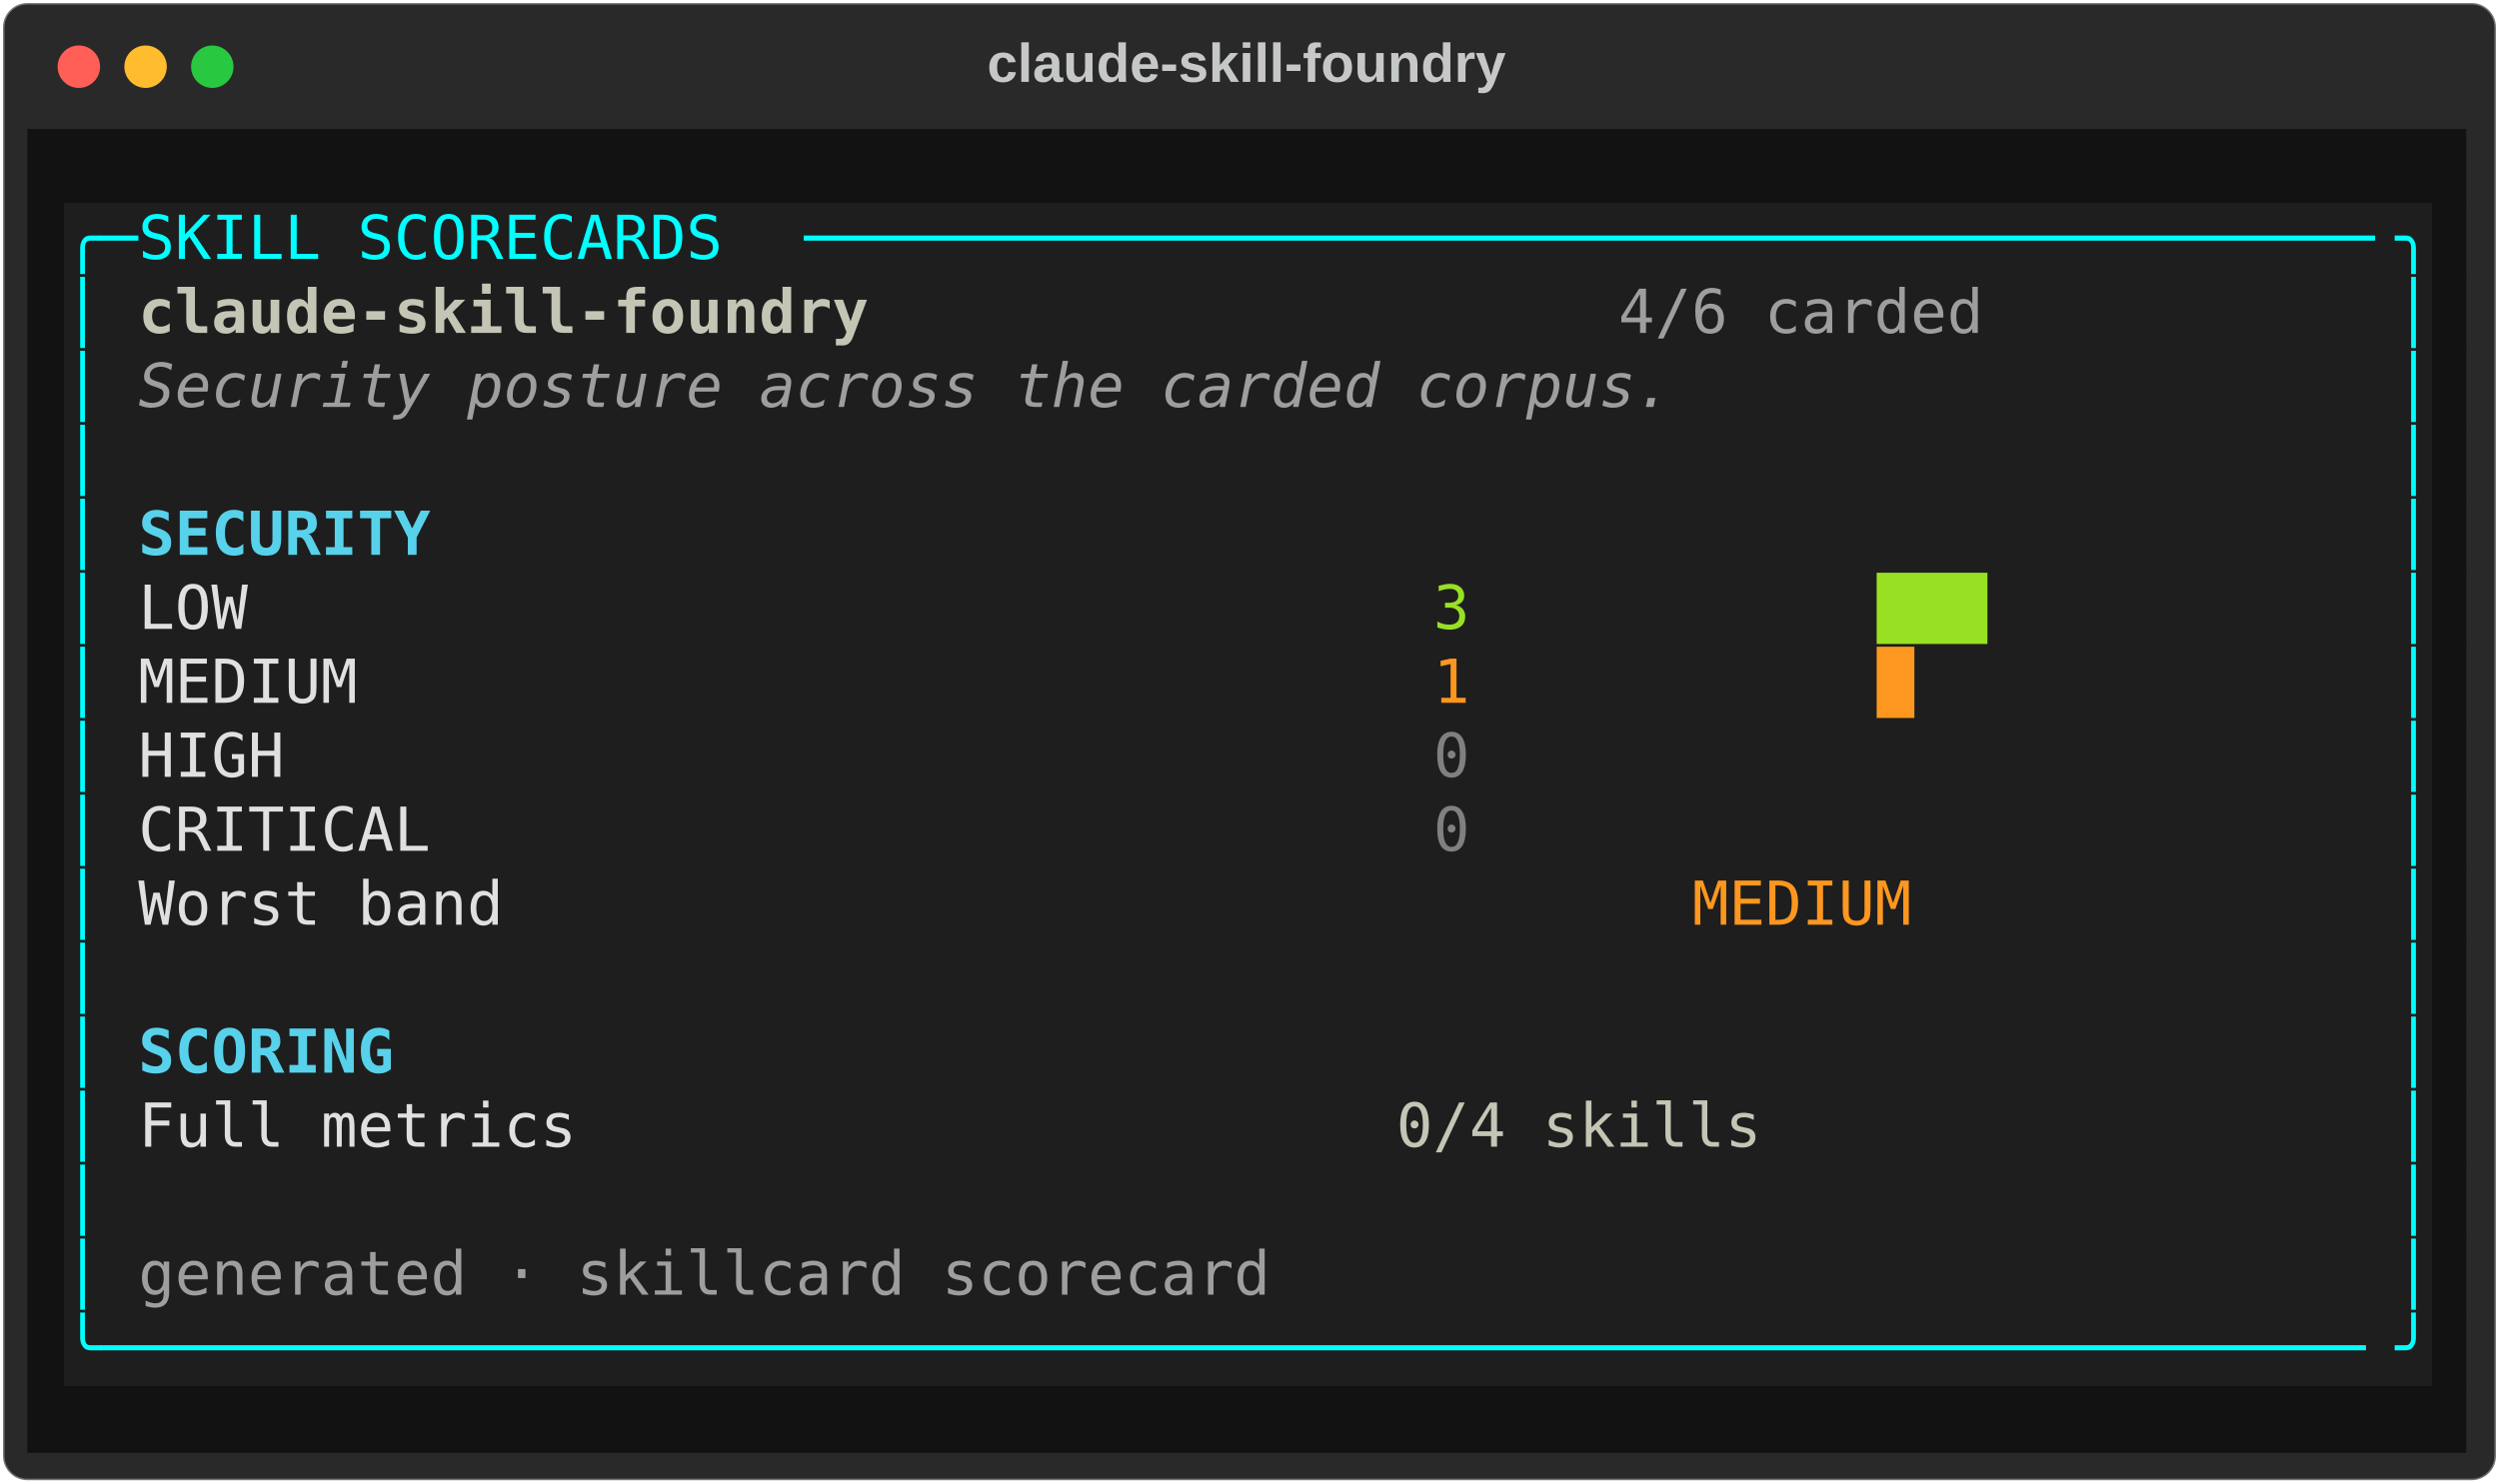
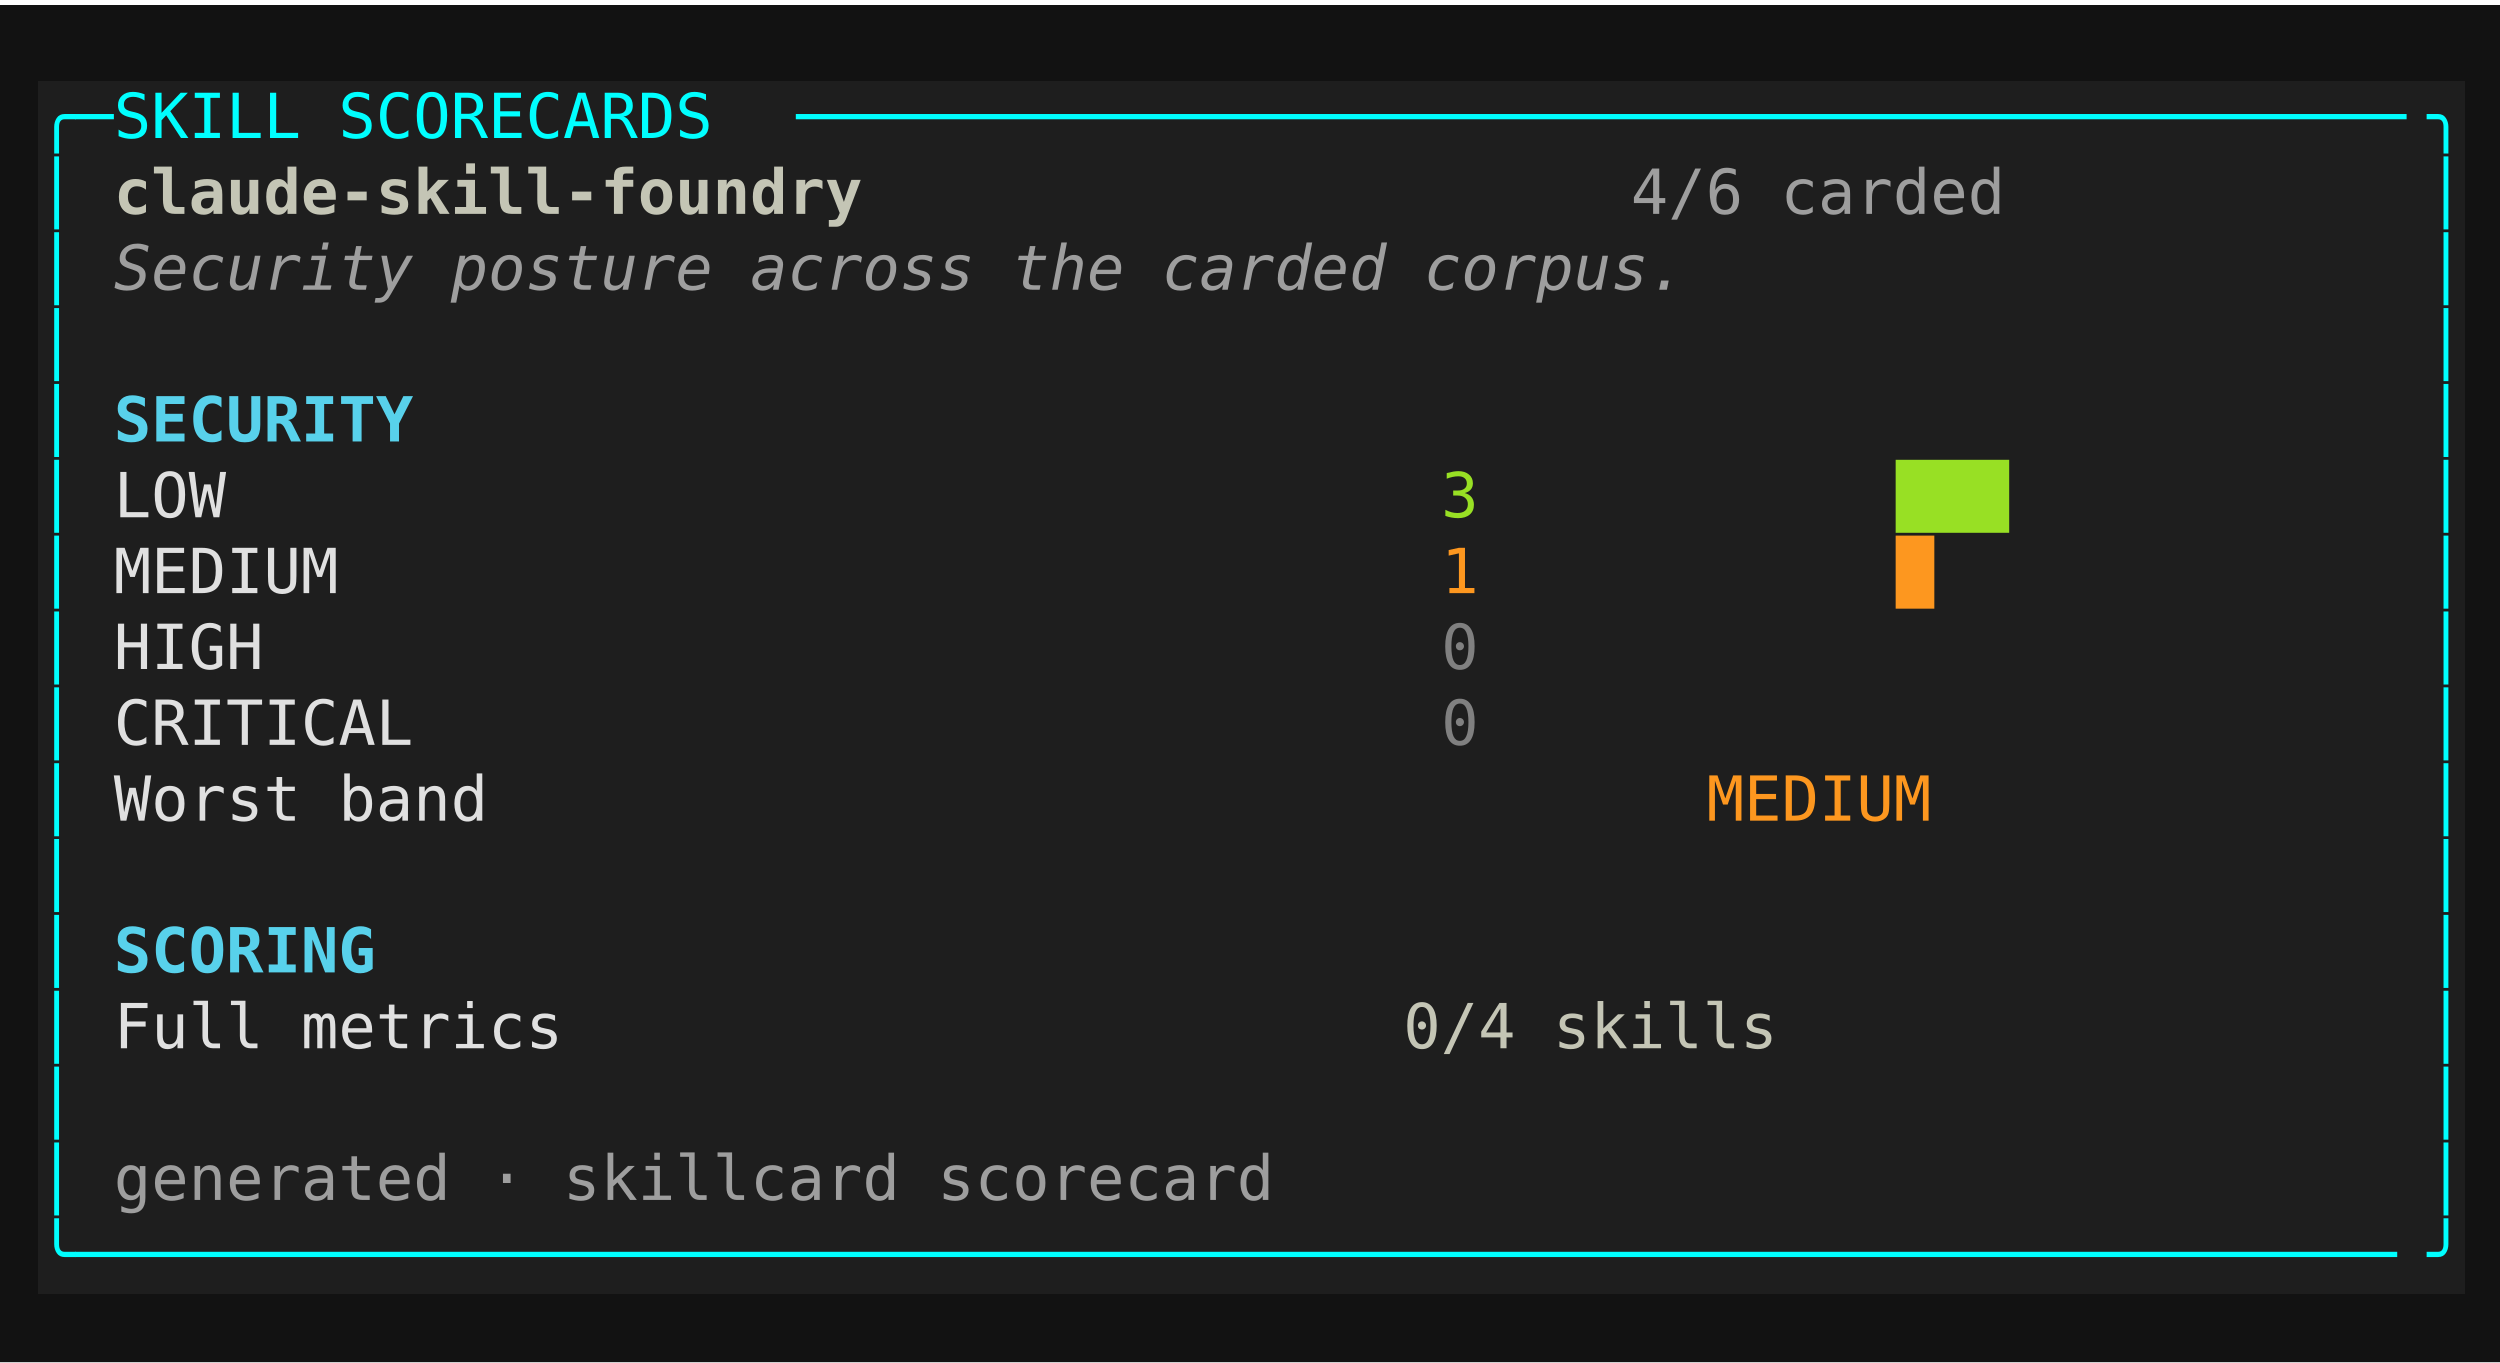
- <svg xmlns="http://www.w3.org/2000/svg" class="rich-terminal" viewBox="0 0 824 489.2">
+ <svg xmlns="http://www.w3.org/2000/svg" class="skill-scorecard" viewBox="0 0 804.2 438.2">
  <style>
- 
    @font-face {
        font-family: "Fira Code";
        src: local("FiraCode-Regular"),
                url("https://cdnjs.cloudflare.com/ajax/libs/firacode/6.2.0/woff2/FiraCode-Regular.woff2") format("woff2"),
                url("https://cdnjs.cloudflare.com/ajax/libs/firacode/6.2.0/woff/FiraCode-Regular.woff") format("woff");
        font-style: normal;
        font-weight: 400;
    }
    @font-face {
        font-family: "Fira Code";
        src: local("FiraCode-Bold"),
                url("https://cdnjs.cloudflare.com/ajax/libs/firacode/6.2.0/woff2/FiraCode-Bold.woff2") format("woff2"),
                url("https://cdnjs.cloudflare.com/ajax/libs/firacode/6.2.0/woff/FiraCode-Bold.woff") format("woff");
        font-style: bold;
        font-weight: 700;
    }
- 
-     .terminal-37298642-matrix {
+     .terminal-2861308388-matrix {
        font-family: Fira Code, monospace;
        font-size: 20px;
        line-height: 24.4px;
        font-variant-east-asian: full-width;
    }
- 
-     .terminal-37298642-title {
-         font-size: 18px;
-         font-weight: bold;
-         font-family: arial;
-     }
- 
-     .terminal-37298642-r1 { fill: #c5c8c6 }
- .terminal-37298642-r2 { fill: #00ffff }
- .terminal-37298642-r3 { fill: #c4c5b5;font-weight: bold }
- .terminal-37298642-r4 { fill: #9e9e9e }
- .terminal-37298642-r5 { fill: #9e9e9e;font-style: italic; }
- .terminal-37298642-r6 { fill: #e0e0e0 }
- .terminal-37298642-r7 { fill: #58d1eb;font-weight: bold }
- .terminal-37298642-r8 { fill: #98e024 }
- .terminal-37298642-r9 { fill: #fd971f }
- .terminal-37298642-r10 { fill: #808080 }
- .terminal-37298642-r11 { fill: #ffaf00 }
- .terminal-37298642-r12 { fill: #f4005f }
- .terminal-37298642-r13 { fill: #c4c5b5 }
+     .terminal-2861308388-r1 { fill: #c5c8c6 }
+ .terminal-2861308388-r2 { fill: #00ffff }
+ .terminal-2861308388-r3 { fill: #c4c5b5;font-weight: bold }
+ .terminal-2861308388-r4 { fill: #9e9e9e }
+ .terminal-2861308388-r5 { fill: #9e9e9e;font-style: italic; }
+ .terminal-2861308388-r6 { fill: #e0e0e0 }
+ .terminal-2861308388-r7 { fill: #58d1eb;font-weight: bold }
+ .terminal-2861308388-r8 { fill: #98e024 }
+ .terminal-2861308388-r9 { fill: #fd971f }
+ .terminal-2861308388-r10 { fill: #808080 }
+ .terminal-2861308388-r11 { fill: #ffaf00 }
+ .terminal-2861308388-r12 { fill: #f4005f }
+ .terminal-2861308388-r13 { fill: #c4c5b5 }
    </style>
  <defs>
-     <clipPath id="terminal-37298642-clip-terminal">
+     <clipPath id="terminal-2861308388-clip-terminal">
      <rect x="0" y="0" width="804.2" height="438.2" />
    </clipPath>
-     <clipPath id="terminal-37298642-line-0">
+     <clipPath id="terminal-2861308388-line-0">
      <rect x="0" y="1.5" width="805.2" height="24.65" />
    </clipPath>
-     <clipPath id="terminal-37298642-line-1">
+     <clipPath id="terminal-2861308388-line-1">
      <rect x="0" y="25.9" width="805.2" height="24.65" />
    </clipPath>
-     <clipPath id="terminal-37298642-line-2">
+     <clipPath id="terminal-2861308388-line-2">
      <rect x="0" y="50.3" width="805.2" height="24.65" />
    </clipPath>
-     <clipPath id="terminal-37298642-line-3">
+     <clipPath id="terminal-2861308388-line-3">
      <rect x="0" y="74.7" width="805.2" height="24.65" />
    </clipPath>
-     <clipPath id="terminal-37298642-line-4">
+     <clipPath id="terminal-2861308388-line-4">
      <rect x="0" y="99.1" width="805.2" height="24.65" />
    </clipPath>
-     <clipPath id="terminal-37298642-line-5">
+     <clipPath id="terminal-2861308388-line-5">
      <rect x="0" y="123.5" width="805.2" height="24.65" />
    </clipPath>
-     <clipPath id="terminal-37298642-line-6">
+     <clipPath id="terminal-2861308388-line-6">
      <rect x="0" y="147.9" width="805.2" height="24.65" />
    </clipPath>
-     <clipPath id="terminal-37298642-line-7">
+     <clipPath id="terminal-2861308388-line-7">
      <rect x="0" y="172.3" width="805.2" height="24.65" />
    </clipPath>
-     <clipPath id="terminal-37298642-line-8">
+     <clipPath id="terminal-2861308388-line-8">
      <rect x="0" y="196.7" width="805.2" height="24.65" />
    </clipPath>
-     <clipPath id="terminal-37298642-line-9">
+     <clipPath id="terminal-2861308388-line-9">
      <rect x="0" y="221.1" width="805.2" height="24.65" />
    </clipPath>
-     <clipPath id="terminal-37298642-line-10">
+     <clipPath id="terminal-2861308388-line-10">
      <rect x="0" y="245.5" width="805.2" height="24.65" />
    </clipPath>
-     <clipPath id="terminal-37298642-line-11">
+     <clipPath id="terminal-2861308388-line-11">
      <rect x="0" y="269.9" width="805.2" height="24.65" />
    </clipPath>
-     <clipPath id="terminal-37298642-line-12">
+     <clipPath id="terminal-2861308388-line-12">
      <rect x="0" y="294.3" width="805.2" height="24.65" />
    </clipPath>
-     <clipPath id="terminal-37298642-line-13">
+     <clipPath id="terminal-2861308388-line-13">
      <rect x="0" y="318.7" width="805.2" height="24.65" />
    </clipPath>
-     <clipPath id="terminal-37298642-line-14">
+     <clipPath id="terminal-2861308388-line-14">
      <rect x="0" y="343.1" width="805.2" height="24.65" />
    </clipPath>
-     <clipPath id="terminal-37298642-line-15">
+     <clipPath id="terminal-2861308388-line-15">
      <rect x="0" y="367.5" width="805.2" height="24.65" />
    </clipPath>
-     <clipPath id="terminal-37298642-line-16">
+     <clipPath id="terminal-2861308388-line-16">
      <rect x="0" y="391.9" width="805.2" height="24.65" />
    </clipPath>
  </defs>
-   <rect fill="#292929" stroke="rgba(255,255,255,0.35)" stroke-width="1" x="1" y="1" width="822" height="487.2" rx="8" />
-   <text class="terminal-37298642-title" fill="#c5c8c6" text-anchor="middle" x="411" y="27">claude-skill-foundry</text>
-   <g transform="translate(26,22)">
-     <circle cx="0" cy="0" r="7" fill="#ff5f57" />
-     <circle cx="22" cy="0" r="7" fill="#febc2e" />
-     <circle cx="44" cy="0" r="7" fill="#28c840" />
-   </g>
-   <g transform="translate(9, 41)" clip-path="url(#terminal-37298642-clip-terminal)">
+   <g clip-path="url(#terminal-2861308388-clip-terminal)">
    <rect fill="#121212" x="0" y="1.5" width="805.2" height="24.65" shape-rendering="crispEdges" />
    <rect fill="#121212" x="0" y="25.9" width="12.2" height="24.65" shape-rendering="crispEdges" />
    <rect fill="#1e1e1e" x="12.2" y="25.9" width="12.2" height="24.65" shape-rendering="crispEdges" />
    <rect fill="#1e1e1e" x="24.4" y="25.9" width="12.2" height="24.65" shape-rendering="crispEdges" />
    <rect fill="#1e1e1e" x="36.6" y="25.9" width="219.6" height="24.65" shape-rendering="crispEdges" />
    <rect fill="#1e1e1e" x="256.2" y="25.9" width="524.6" height="24.65" shape-rendering="crispEdges" />
    <rect fill="#1e1e1e" x="780.8" y="25.9" width="12.2" height="24.65" shape-rendering="crispEdges" />
    <rect fill="#121212" x="793" y="25.9" width="12.2" height="24.65" shape-rendering="crispEdges" />
    <rect fill="#121212" x="0" y="50.3" width="12.2" height="24.65" shape-rendering="crispEdges" />
    <rect fill="#1e1e1e" x="12.2" y="50.3" width="12.2" height="24.65" shape-rendering="crispEdges" />
    <rect fill="#1e1e1e" x="24.4" y="50.3" width="12.2" height="24.65" shape-rendering="crispEdges" />
    <rect fill="#1e1e1e" x="36.6" y="50.3" width="488" height="24.65" shape-rendering="crispEdges" />
    <rect fill="#1e1e1e" x="524.6" y="50.3" width="244" height="24.65" shape-rendering="crispEdges" />
    <rect fill="#1e1e1e" x="768.6" y="50.3" width="12.2" height="24.65" shape-rendering="crispEdges" />
    <rect fill="#1e1e1e" x="780.8" y="50.3" width="12.2" height="24.65" shape-rendering="crispEdges" />
    <rect fill="#121212" x="793" y="50.3" width="12.2" height="24.65" shape-rendering="crispEdges" />
    <rect fill="#121212" x="0" y="74.7" width="12.2" height="24.65" shape-rendering="crispEdges" />
    <rect fill="#1e1e1e" x="12.2" y="74.7" width="12.2" height="24.65" shape-rendering="crispEdges" />
    <rect fill="#1e1e1e" x="24.4" y="74.7" width="12.2" height="24.65" shape-rendering="crispEdges" />
    <rect fill="#1e1e1e" x="36.6" y="74.7" width="512.4" height="24.65" shape-rendering="crispEdges" />
    <rect fill="#1e1e1e" x="549" y="74.7" width="219.6" height="24.65" shape-rendering="crispEdges" />
    <rect fill="#1e1e1e" x="768.6" y="74.7" width="12.2" height="24.65" shape-rendering="crispEdges" />
    <rect fill="#1e1e1e" x="780.8" y="74.7" width="12.2" height="24.65" shape-rendering="crispEdges" />
    <rect fill="#121212" x="793" y="74.7" width="12.2" height="24.65" shape-rendering="crispEdges" />
    <rect fill="#121212" x="0" y="99.1" width="12.2" height="24.65" shape-rendering="crispEdges" />
    <rect fill="#1e1e1e" x="12.2" y="99.1" width="12.2" height="24.65" shape-rendering="crispEdges" />
    <rect fill="#1e1e1e" x="24.4" y="99.1" width="12.2" height="24.65" shape-rendering="crispEdges" />
    <rect fill="#1e1e1e" x="36.6" y="99.1" width="0" height="24.65" shape-rendering="crispEdges" />
    <rect fill="#1e1e1e" x="36.6" y="99.1" width="732" height="24.65" shape-rendering="crispEdges" />
    <rect fill="#1e1e1e" x="768.6" y="99.1" width="12.2" height="24.65" shape-rendering="crispEdges" />
    <rect fill="#1e1e1e" x="780.8" y="99.1" width="12.2" height="24.65" shape-rendering="crispEdges" />
    <rect fill="#121212" x="793" y="99.1" width="12.2" height="24.65" shape-rendering="crispEdges" />
    <rect fill="#121212" x="0" y="123.5" width="12.2" height="24.65" shape-rendering="crispEdges" />
    <rect fill="#1e1e1e" x="12.2" y="123.5" width="12.2" height="24.65" shape-rendering="crispEdges" />
    <rect fill="#1e1e1e" x="24.4" y="123.5" width="12.2" height="24.65" shape-rendering="crispEdges" />
    <rect fill="#1e1e1e" x="36.6" y="123.5" width="97.6" height="24.65" shape-rendering="crispEdges" />
    <rect fill="#1e1e1e" x="134.2" y="123.5" width="634.4" height="24.65" shape-rendering="crispEdges" />
    <rect fill="#1e1e1e" x="768.6" y="123.5" width="12.2" height="24.65" shape-rendering="crispEdges" />
    <rect fill="#1e1e1e" x="780.8" y="123.5" width="12.2" height="24.65" shape-rendering="crispEdges" />
    <rect fill="#121212" x="793" y="123.5" width="12.2" height="24.65" shape-rendering="crispEdges" />
    <rect fill="#121212" x="0" y="147.9" width="12.2" height="24.65" shape-rendering="crispEdges" />
    <rect fill="#1e1e1e" x="12.2" y="147.9" width="12.2" height="24.65" shape-rendering="crispEdges" />
    <rect fill="#1e1e1e" x="24.4" y="147.9" width="12.2" height="24.65" shape-rendering="crispEdges" />
    <rect fill="#1e1e1e" x="36.6" y="147.9" width="427" height="24.65" shape-rendering="crispEdges" />
    <rect fill="#1e1e1e" x="463.6" y="147.9" width="146.4" height="24.65" shape-rendering="crispEdges" />
    <rect fill="#1e1e1e" x="610" y="147.9" width="158.6" height="24.65" shape-rendering="crispEdges" />
    <rect fill="#1e1e1e" x="768.6" y="147.9" width="12.2" height="24.65" shape-rendering="crispEdges" />
    <rect fill="#1e1e1e" x="780.8" y="147.9" width="12.2" height="24.65" shape-rendering="crispEdges" />
    <rect fill="#121212" x="793" y="147.9" width="12.2" height="24.65" shape-rendering="crispEdges" />
    <rect fill="#121212" x="0" y="172.3" width="12.2" height="24.65" shape-rendering="crispEdges" />
    <rect fill="#1e1e1e" x="12.2" y="172.3" width="12.2" height="24.65" shape-rendering="crispEdges" />
    <rect fill="#1e1e1e" x="24.4" y="172.3" width="12.2" height="24.65" shape-rendering="crispEdges" />
    <rect fill="#1e1e1e" x="36.6" y="172.3" width="427" height="24.65" shape-rendering="crispEdges" />
    <rect fill="#1e1e1e" x="463.6" y="172.3" width="146.4" height="24.65" shape-rendering="crispEdges" />
    <rect fill="#1e1e1e" x="610" y="172.3" width="158.6" height="24.65" shape-rendering="crispEdges" />
    <rect fill="#1e1e1e" x="768.6" y="172.3" width="12.2" height="24.65" shape-rendering="crispEdges" />
    <rect fill="#1e1e1e" x="780.8" y="172.3" width="12.2" height="24.65" shape-rendering="crispEdges" />
    <rect fill="#121212" x="793" y="172.3" width="12.2" height="24.65" shape-rendering="crispEdges" />
    <rect fill="#121212" x="0" y="196.7" width="12.2" height="24.65" shape-rendering="crispEdges" />
    <rect fill="#1e1e1e" x="12.2" y="196.7" width="12.2" height="24.65" shape-rendering="crispEdges" />
    <rect fill="#1e1e1e" x="24.4" y="196.7" width="12.2" height="24.65" shape-rendering="crispEdges" />
    <rect fill="#1e1e1e" x="36.6" y="196.7" width="427" height="24.65" shape-rendering="crispEdges" />
    <rect fill="#1e1e1e" x="463.6" y="196.7" width="146.4" height="24.65" shape-rendering="crispEdges" />
    <rect fill="#1e1e1e" x="610" y="196.7" width="158.6" height="24.65" shape-rendering="crispEdges" />
    <rect fill="#1e1e1e" x="768.6" y="196.7" width="12.2" height="24.65" shape-rendering="crispEdges" />
    <rect fill="#1e1e1e" x="780.8" y="196.7" width="12.2" height="24.65" shape-rendering="crispEdges" />
    <rect fill="#121212" x="793" y="196.7" width="12.2" height="24.65" shape-rendering="crispEdges" />
    <rect fill="#121212" x="0" y="221.1" width="12.2" height="24.65" shape-rendering="crispEdges" />
    <rect fill="#1e1e1e" x="12.2" y="221.1" width="12.2" height="24.65" shape-rendering="crispEdges" />
    <rect fill="#1e1e1e" x="24.4" y="221.1" width="12.2" height="24.65" shape-rendering="crispEdges" />
    <rect fill="#1e1e1e" x="36.6" y="221.1" width="427" height="24.65" shape-rendering="crispEdges" />
    <rect fill="#1e1e1e" x="463.6" y="221.1" width="146.4" height="24.65" shape-rendering="crispEdges" />
    <rect fill="#1e1e1e" x="610" y="221.1" width="158.6" height="24.65" shape-rendering="crispEdges" />
    <rect fill="#1e1e1e" x="768.6" y="221.1" width="12.2" height="24.65" shape-rendering="crispEdges" />
    <rect fill="#1e1e1e" x="780.8" y="221.1" width="12.2" height="24.65" shape-rendering="crispEdges" />
    <rect fill="#121212" x="793" y="221.1" width="12.2" height="24.65" shape-rendering="crispEdges" />
    <rect fill="#121212" x="0" y="245.5" width="12.2" height="24.65" shape-rendering="crispEdges" />
    <rect fill="#1e1e1e" x="12.2" y="245.5" width="12.2" height="24.65" shape-rendering="crispEdges" />
    <rect fill="#1e1e1e" x="24.4" y="245.5" width="12.2" height="24.65" shape-rendering="crispEdges" />
    <rect fill="#1e1e1e" x="36.6" y="245.5" width="512.4" height="24.65" shape-rendering="crispEdges" />
    <rect fill="#1e1e1e" x="549" y="245.5" width="219.6" height="24.65" shape-rendering="crispEdges" />
    <rect fill="#1e1e1e" x="768.6" y="245.5" width="12.2" height="24.65" shape-rendering="crispEdges" />
    <rect fill="#1e1e1e" x="780.8" y="245.5" width="12.2" height="24.65" shape-rendering="crispEdges" />
    <rect fill="#121212" x="793" y="245.5" width="12.2" height="24.65" shape-rendering="crispEdges" />
    <rect fill="#121212" x="0" y="269.9" width="12.2" height="24.65" shape-rendering="crispEdges" />
    <rect fill="#1e1e1e" x="12.2" y="269.9" width="12.2" height="24.65" shape-rendering="crispEdges" />
    <rect fill="#1e1e1e" x="24.4" y="269.9" width="12.2" height="24.65" shape-rendering="crispEdges" />
    <rect fill="#1e1e1e" x="36.6" y="269.9" width="0" height="24.65" shape-rendering="crispEdges" />
    <rect fill="#1e1e1e" x="36.6" y="269.9" width="732" height="24.65" shape-rendering="crispEdges" />
    <rect fill="#1e1e1e" x="768.6" y="269.9" width="12.2" height="24.65" shape-rendering="crispEdges" />
    <rect fill="#1e1e1e" x="780.8" y="269.9" width="12.2" height="24.65" shape-rendering="crispEdges" />
    <rect fill="#121212" x="793" y="269.9" width="12.2" height="24.65" shape-rendering="crispEdges" />
    <rect fill="#121212" x="0" y="294.3" width="12.2" height="24.65" shape-rendering="crispEdges" />
    <rect fill="#1e1e1e" x="12.2" y="294.3" width="12.2" height="24.65" shape-rendering="crispEdges" />
    <rect fill="#1e1e1e" x="24.4" y="294.3" width="12.2" height="24.65" shape-rendering="crispEdges" />
    <rect fill="#1e1e1e" x="36.6" y="294.3" width="85.4" height="24.65" shape-rendering="crispEdges" />
    <rect fill="#1e1e1e" x="122" y="294.3" width="646.6" height="24.65" shape-rendering="crispEdges" />
    <rect fill="#1e1e1e" x="768.6" y="294.3" width="12.2" height="24.65" shape-rendering="crispEdges" />
    <rect fill="#1e1e1e" x="780.8" y="294.3" width="12.2" height="24.65" shape-rendering="crispEdges" />
    <rect fill="#121212" x="793" y="294.3" width="12.2" height="24.65" shape-rendering="crispEdges" />
    <rect fill="#121212" x="0" y="318.7" width="12.2" height="24.65" shape-rendering="crispEdges" />
    <rect fill="#1e1e1e" x="12.2" y="318.7" width="12.2" height="24.65" shape-rendering="crispEdges" />
    <rect fill="#1e1e1e" x="24.4" y="318.7" width="12.2" height="24.65" shape-rendering="crispEdges" />
    <rect fill="#1e1e1e" x="36.6" y="318.7" width="414.8" height="24.65" shape-rendering="crispEdges" />
    <rect fill="#1e1e1e" x="451.4" y="318.7" width="317.2" height="24.65" shape-rendering="crispEdges" />
    <rect fill="#1e1e1e" x="768.6" y="318.7" width="12.2" height="24.65" shape-rendering="crispEdges" />
    <rect fill="#1e1e1e" x="780.8" y="318.7" width="12.2" height="24.65" shape-rendering="crispEdges" />
    <rect fill="#121212" x="793" y="318.7" width="12.2" height="24.65" shape-rendering="crispEdges" />
    <rect fill="#121212" x="0" y="343.1" width="12.2" height="24.65" shape-rendering="crispEdges" />
    <rect fill="#1e1e1e" x="12.2" y="343.1" width="12.2" height="24.65" shape-rendering="crispEdges" />
    <rect fill="#1e1e1e" x="24.4" y="343.1" width="12.2" height="24.65" shape-rendering="crispEdges" />
    <rect fill="#1e1e1e" x="36.6" y="343.1" width="0" height="24.65" shape-rendering="crispEdges" />
    <rect fill="#1e1e1e" x="36.6" y="343.1" width="732" height="24.65" shape-rendering="crispEdges" />
    <rect fill="#1e1e1e" x="768.6" y="343.1" width="12.2" height="24.65" shape-rendering="crispEdges" />
    <rect fill="#1e1e1e" x="780.8" y="343.1" width="12.2" height="24.65" shape-rendering="crispEdges" />
    <rect fill="#121212" x="793" y="343.1" width="12.2" height="24.65" shape-rendering="crispEdges" />
    <rect fill="#121212" x="0" y="367.5" width="12.2" height="24.65" shape-rendering="crispEdges" />
    <rect fill="#1e1e1e" x="12.2" y="367.5" width="12.2" height="24.65" shape-rendering="crispEdges" />
    <rect fill="#1e1e1e" x="24.4" y="367.5" width="12.2" height="24.65" shape-rendering="crispEdges" />
    <rect fill="#1e1e1e" x="36.6" y="367.5" width="378.2" height="24.65" shape-rendering="crispEdges" />
    <rect fill="#1e1e1e" x="414.8" y="367.5" width="353.8" height="24.65" shape-rendering="crispEdges" />
    <rect fill="#1e1e1e" x="768.6" y="367.5" width="12.2" height="24.65" shape-rendering="crispEdges" />
    <rect fill="#1e1e1e" x="780.8" y="367.5" width="12.2" height="24.65" shape-rendering="crispEdges" />
    <rect fill="#121212" x="793" y="367.5" width="12.2" height="24.65" shape-rendering="crispEdges" />
    <rect fill="#121212" x="0" y="391.9" width="12.2" height="24.65" shape-rendering="crispEdges" />
    <rect fill="#1e1e1e" x="12.2" y="391.9" width="12.2" height="24.65" shape-rendering="crispEdges" />
    <rect fill="#1e1e1e" x="24.4" y="391.9" width="756.4" height="24.65" shape-rendering="crispEdges" />
    <rect fill="#1e1e1e" x="780.8" y="391.9" width="12.2" height="24.65" shape-rendering="crispEdges" />
    <rect fill="#121212" x="793" y="391.9" width="12.2" height="24.65" shape-rendering="crispEdges" />
    <rect fill="#121212" x="0" y="416.3" width="805.2" height="24.65" shape-rendering="crispEdges" />
-     <g class="terminal-37298642-matrix">
-       <text class="terminal-37298642-r1" x="805.2" y="20" textLength="12.2" clip-path="url(#terminal-37298642-line-0)">
- </text>
-       <text class="terminal-37298642-r2" x="12.2" y="44.4" textLength="12.2" clip-path="url(#terminal-37298642-line-1)">╭</text>
-       <text class="terminal-37298642-r2" x="24.4" y="44.4" textLength="12.2" clip-path="url(#terminal-37298642-line-1)">─</text>
-       <text class="terminal-37298642-r2" x="36.6" y="44.4" textLength="219.6" clip-path="url(#terminal-37298642-line-1)"> SKILL SCORECARDS </text>
-       <text class="terminal-37298642-r2" x="256.2" y="44.4" textLength="524.6" clip-path="url(#terminal-37298642-line-1)">───────────────────────────────────────────</text>
-       <text class="terminal-37298642-r2" x="780.8" y="44.4" textLength="12.2" clip-path="url(#terminal-37298642-line-1)">╮</text>
-       <text class="terminal-37298642-r1" x="805.2" y="44.4" textLength="12.2" clip-path="url(#terminal-37298642-line-1)">
- </text>
-       <text class="terminal-37298642-r2" x="12.2" y="68.8" textLength="12.2" clip-path="url(#terminal-37298642-line-2)">│</text>
-       <text class="terminal-37298642-r3" x="36.6" y="68.8" textLength="488" clip-path="url(#terminal-37298642-line-2)">claude-skill-foundry                    </text>
-       <text class="terminal-37298642-r4" x="524.6" y="68.8" textLength="244" clip-path="url(#terminal-37298642-line-2)">          4/6 carded</text>
-       <text class="terminal-37298642-r2" x="780.8" y="68.8" textLength="12.2" clip-path="url(#terminal-37298642-line-2)">│</text>
-       <text class="terminal-37298642-r1" x="805.2" y="68.8" textLength="12.2" clip-path="url(#terminal-37298642-line-2)">
- </text>
-       <text class="terminal-37298642-r2" x="12.2" y="93.2" textLength="12.2" clip-path="url(#terminal-37298642-line-3)">│</text>
-       <text class="terminal-37298642-r5" x="36.6" y="93.2" textLength="512.4" clip-path="url(#terminal-37298642-line-3)">Security posture across the carded corpus.</text>
-       <text class="terminal-37298642-r2" x="780.8" y="93.2" textLength="12.2" clip-path="url(#terminal-37298642-line-3)">│</text>
-       <text class="terminal-37298642-r1" x="805.2" y="93.2" textLength="12.2" clip-path="url(#terminal-37298642-line-3)">
- </text>
-       <text class="terminal-37298642-r2" x="12.2" y="117.6" textLength="12.2" clip-path="url(#terminal-37298642-line-4)">│</text>
-       <text class="terminal-37298642-r2" x="780.8" y="117.6" textLength="12.2" clip-path="url(#terminal-37298642-line-4)">│</text>
-       <text class="terminal-37298642-r1" x="805.2" y="117.6" textLength="12.2" clip-path="url(#terminal-37298642-line-4)">
- </text>
-       <text class="terminal-37298642-r2" x="12.2" y="142" textLength="12.2" clip-path="url(#terminal-37298642-line-5)">│</text>
-       <text class="terminal-37298642-r7" x="36.6" y="142" textLength="97.6" clip-path="url(#terminal-37298642-line-5)">SECURITY</text>
-       <text class="terminal-37298642-r2" x="780.8" y="142" textLength="12.2" clip-path="url(#terminal-37298642-line-5)">│</text>
-       <text class="terminal-37298642-r1" x="805.2" y="142" textLength="12.2" clip-path="url(#terminal-37298642-line-5)">
- </text>
-       <text class="terminal-37298642-r2" x="12.2" y="166.4" textLength="12.2" clip-path="url(#terminal-37298642-line-6)">│</text>
-       <text class="terminal-37298642-r6" x="36.6" y="166.4" textLength="427" clip-path="url(#terminal-37298642-line-6)">  LOW                              </text>
-       <text class="terminal-37298642-r8" x="463.6" y="166.4" textLength="146.4" clip-path="url(#terminal-37298642-line-6)">           3</text>
-       <text class="terminal-37298642-r8" x="610" y="166.4" textLength="158.6" clip-path="url(#terminal-37298642-line-6)">  ███        </text>
-       <text class="terminal-37298642-r2" x="780.8" y="166.4" textLength="12.2" clip-path="url(#terminal-37298642-line-6)">│</text>
-       <text class="terminal-37298642-r1" x="805.2" y="166.4" textLength="12.2" clip-path="url(#terminal-37298642-line-6)">
- </text>
-       <text class="terminal-37298642-r2" x="12.2" y="190.8" textLength="12.2" clip-path="url(#terminal-37298642-line-7)">│</text>
-       <text class="terminal-37298642-r6" x="36.6" y="190.8" textLength="427" clip-path="url(#terminal-37298642-line-7)">  MEDIUM                           </text>
-       <text class="terminal-37298642-r9" x="463.6" y="190.8" textLength="146.4" clip-path="url(#terminal-37298642-line-7)">           1</text>
-       <text class="terminal-37298642-r9" x="610" y="190.8" textLength="158.6" clip-path="url(#terminal-37298642-line-7)">  █          </text>
-       <text class="terminal-37298642-r2" x="780.8" y="190.8" textLength="12.2" clip-path="url(#terminal-37298642-line-7)">│</text>
-       <text class="terminal-37298642-r1" x="805.2" y="190.8" textLength="12.2" clip-path="url(#terminal-37298642-line-7)">
- </text>
-       <text class="terminal-37298642-r2" x="12.2" y="215.2" textLength="12.2" clip-path="url(#terminal-37298642-line-8)">│</text>
-       <text class="terminal-37298642-r6" x="36.6" y="215.2" textLength="427" clip-path="url(#terminal-37298642-line-8)">  HIGH                             </text>
-       <text class="terminal-37298642-r10" x="463.6" y="215.2" textLength="146.4" clip-path="url(#terminal-37298642-line-8)">           0</text>
-       <text class="terminal-37298642-r2" x="780.8" y="215.2" textLength="12.2" clip-path="url(#terminal-37298642-line-8)">│</text>
-       <text class="terminal-37298642-r1" x="805.2" y="215.2" textLength="12.2" clip-path="url(#terminal-37298642-line-8)">
- </text>
-       <text class="terminal-37298642-r2" x="12.2" y="239.6" textLength="12.2" clip-path="url(#terminal-37298642-line-9)">│</text>
-       <text class="terminal-37298642-r6" x="36.6" y="239.6" textLength="427" clip-path="url(#terminal-37298642-line-9)">  CRITICAL                         </text>
-       <text class="terminal-37298642-r10" x="463.6" y="239.6" textLength="146.4" clip-path="url(#terminal-37298642-line-9)">           0</text>
-       <text class="terminal-37298642-r2" x="780.8" y="239.6" textLength="12.2" clip-path="url(#terminal-37298642-line-9)">│</text>
-       <text class="terminal-37298642-r1" x="805.2" y="239.6" textLength="12.2" clip-path="url(#terminal-37298642-line-9)">
- </text>
-       <text class="terminal-37298642-r2" x="12.2" y="264" textLength="12.2" clip-path="url(#terminal-37298642-line-10)">│</text>
-       <text class="terminal-37298642-r6" x="36.6" y="264" textLength="512.4" clip-path="url(#terminal-37298642-line-10)">  Worst band                              </text>
-       <text class="terminal-37298642-r9" x="549" y="264" textLength="219.6" clip-path="url(#terminal-37298642-line-10)">MEDIUM            </text>
-       <text class="terminal-37298642-r2" x="780.8" y="264" textLength="12.2" clip-path="url(#terminal-37298642-line-10)">│</text>
-       <text class="terminal-37298642-r1" x="805.2" y="264" textLength="12.2" clip-path="url(#terminal-37298642-line-10)">
- </text>
-       <text class="terminal-37298642-r2" x="12.2" y="288.4" textLength="12.2" clip-path="url(#terminal-37298642-line-11)">│</text>
-       <text class="terminal-37298642-r2" x="780.8" y="288.4" textLength="12.2" clip-path="url(#terminal-37298642-line-11)">│</text>
-       <text class="terminal-37298642-r1" x="805.2" y="288.4" textLength="12.2" clip-path="url(#terminal-37298642-line-11)">
- </text>
-       <text class="terminal-37298642-r2" x="12.2" y="312.8" textLength="12.2" clip-path="url(#terminal-37298642-line-12)">│</text>
-       <text class="terminal-37298642-r7" x="36.6" y="312.8" textLength="85.4" clip-path="url(#terminal-37298642-line-12)">SCORING</text>
-       <text class="terminal-37298642-r2" x="780.8" y="312.8" textLength="12.2" clip-path="url(#terminal-37298642-line-12)">│</text>
-       <text class="terminal-37298642-r1" x="805.2" y="312.8" textLength="12.2" clip-path="url(#terminal-37298642-line-12)">
- </text>
-       <text class="terminal-37298642-r2" x="12.2" y="337.2" textLength="12.2" clip-path="url(#terminal-37298642-line-13)">│</text>
-       <text class="terminal-37298642-r6" x="36.6" y="337.2" textLength="414.8" clip-path="url(#terminal-37298642-line-13)">  Full metrics                    </text>
-       <text class="terminal-37298642-r13" x="451.4" y="337.2" textLength="317.2" clip-path="url(#terminal-37298642-line-13)">0/4 skills                </text>
-       <text class="terminal-37298642-r2" x="780.8" y="337.2" textLength="12.2" clip-path="url(#terminal-37298642-line-13)">│</text>
-       <text class="terminal-37298642-r1" x="805.2" y="337.2" textLength="12.2" clip-path="url(#terminal-37298642-line-13)">
- </text>
-       <text class="terminal-37298642-r2" x="12.2" y="361.6" textLength="12.2" clip-path="url(#terminal-37298642-line-14)">│</text>
-       <text class="terminal-37298642-r2" x="780.8" y="361.6" textLength="12.2" clip-path="url(#terminal-37298642-line-14)">│</text>
-       <text class="terminal-37298642-r1" x="805.2" y="361.6" textLength="12.2" clip-path="url(#terminal-37298642-line-14)">
- </text>
-       <text class="terminal-37298642-r2" x="12.2" y="386" textLength="12.2" clip-path="url(#terminal-37298642-line-15)">│</text>
-       <text class="terminal-37298642-r4" x="36.6" y="386" textLength="378.2" clip-path="url(#terminal-37298642-line-15)">generated · skillcard scorecard</text>
-       <text class="terminal-37298642-r2" x="780.8" y="386" textLength="12.2" clip-path="url(#terminal-37298642-line-15)">│</text>
-       <text class="terminal-37298642-r1" x="805.2" y="386" textLength="12.2" clip-path="url(#terminal-37298642-line-15)">
- </text>
-       <text class="terminal-37298642-r2" x="12.2" y="410.4" textLength="12.2" clip-path="url(#terminal-37298642-line-16)">╰</text>
-       <text class="terminal-37298642-r2" x="24.4" y="410.4" textLength="756.4" clip-path="url(#terminal-37298642-line-16)">──────────────────────────────────────────────────────────────</text>
-       <text class="terminal-37298642-r2" x="780.8" y="410.4" textLength="12.2" clip-path="url(#terminal-37298642-line-16)">╯</text>
-       <text class="terminal-37298642-r1" x="805.2" y="410.4" textLength="12.2" clip-path="url(#terminal-37298642-line-16)">
+     <g class="terminal-2861308388-matrix">
+       <text class="terminal-2861308388-r1" x="805.2" y="20" textLength="12.2" clip-path="url(#terminal-2861308388-line-0)">
+ </text>
+       <text class="terminal-2861308388-r2" x="12.2" y="44.4" textLength="12.2" clip-path="url(#terminal-2861308388-line-1)">╭</text>
+       <text class="terminal-2861308388-r2" x="24.4" y="44.4" textLength="12.2" clip-path="url(#terminal-2861308388-line-1)">─</text>
+       <text class="terminal-2861308388-r2" x="36.6" y="44.4" textLength="219.6" clip-path="url(#terminal-2861308388-line-1)"> SKILL SCORECARDS </text>
+       <text class="terminal-2861308388-r2" x="256.2" y="44.4" textLength="524.6" clip-path="url(#terminal-2861308388-line-1)">───────────────────────────────────────────</text>
+       <text class="terminal-2861308388-r2" x="780.8" y="44.4" textLength="12.2" clip-path="url(#terminal-2861308388-line-1)">╮</text>
+       <text class="terminal-2861308388-r1" x="805.2" y="44.4" textLength="12.2" clip-path="url(#terminal-2861308388-line-1)">
+ </text>
+       <text class="terminal-2861308388-r2" x="12.2" y="68.8" textLength="12.2" clip-path="url(#terminal-2861308388-line-2)">│</text>
+       <text class="terminal-2861308388-r3" x="36.6" y="68.8" textLength="488" clip-path="url(#terminal-2861308388-line-2)">claude-skill-foundry                    </text>
+       <text class="terminal-2861308388-r4" x="524.6" y="68.8" textLength="244" clip-path="url(#terminal-2861308388-line-2)">          4/6 carded</text>
+       <text class="terminal-2861308388-r2" x="780.8" y="68.8" textLength="12.2" clip-path="url(#terminal-2861308388-line-2)">│</text>
+       <text class="terminal-2861308388-r1" x="805.2" y="68.8" textLength="12.2" clip-path="url(#terminal-2861308388-line-2)">
+ </text>
+       <text class="terminal-2861308388-r2" x="12.2" y="93.2" textLength="12.2" clip-path="url(#terminal-2861308388-line-3)">│</text>
+       <text class="terminal-2861308388-r5" x="36.6" y="93.2" textLength="512.4" clip-path="url(#terminal-2861308388-line-3)">Security posture across the carded corpus.</text>
+       <text class="terminal-2861308388-r2" x="780.8" y="93.2" textLength="12.2" clip-path="url(#terminal-2861308388-line-3)">│</text>
+       <text class="terminal-2861308388-r1" x="805.2" y="93.2" textLength="12.2" clip-path="url(#terminal-2861308388-line-3)">
+ </text>
+       <text class="terminal-2861308388-r2" x="12.2" y="117.6" textLength="12.2" clip-path="url(#terminal-2861308388-line-4)">│</text>
+       <text class="terminal-2861308388-r2" x="780.8" y="117.6" textLength="12.2" clip-path="url(#terminal-2861308388-line-4)">│</text>
+       <text class="terminal-2861308388-r1" x="805.2" y="117.6" textLength="12.2" clip-path="url(#terminal-2861308388-line-4)">
+ </text>
+       <text class="terminal-2861308388-r2" x="12.2" y="142" textLength="12.2" clip-path="url(#terminal-2861308388-line-5)">│</text>
+       <text class="terminal-2861308388-r7" x="36.6" y="142" textLength="97.6" clip-path="url(#terminal-2861308388-line-5)">SECURITY</text>
+       <text class="terminal-2861308388-r2" x="780.8" y="142" textLength="12.2" clip-path="url(#terminal-2861308388-line-5)">│</text>
+       <text class="terminal-2861308388-r1" x="805.2" y="142" textLength="12.2" clip-path="url(#terminal-2861308388-line-5)">
+ </text>
+       <text class="terminal-2861308388-r2" x="12.2" y="166.4" textLength="12.2" clip-path="url(#terminal-2861308388-line-6)">│</text>
+       <text class="terminal-2861308388-r6" x="36.6" y="166.4" textLength="427" clip-path="url(#terminal-2861308388-line-6)">  LOW                              </text>
+       <text class="terminal-2861308388-r8" x="463.6" y="166.4" textLength="146.4" clip-path="url(#terminal-2861308388-line-6)">           3</text>
+       <text class="terminal-2861308388-r8" x="610" y="166.4" textLength="158.6" clip-path="url(#terminal-2861308388-line-6)">  ███        </text>
+       <text class="terminal-2861308388-r2" x="780.8" y="166.4" textLength="12.2" clip-path="url(#terminal-2861308388-line-6)">│</text>
+       <text class="terminal-2861308388-r1" x="805.2" y="166.4" textLength="12.2" clip-path="url(#terminal-2861308388-line-6)">
+ </text>
+       <text class="terminal-2861308388-r2" x="12.2" y="190.8" textLength="12.2" clip-path="url(#terminal-2861308388-line-7)">│</text>
+       <text class="terminal-2861308388-r6" x="36.6" y="190.8" textLength="427" clip-path="url(#terminal-2861308388-line-7)">  MEDIUM                           </text>
+       <text class="terminal-2861308388-r9" x="463.6" y="190.8" textLength="146.4" clip-path="url(#terminal-2861308388-line-7)">           1</text>
+       <text class="terminal-2861308388-r9" x="610" y="190.8" textLength="158.6" clip-path="url(#terminal-2861308388-line-7)">  █          </text>
+       <text class="terminal-2861308388-r2" x="780.8" y="190.8" textLength="12.2" clip-path="url(#terminal-2861308388-line-7)">│</text>
+       <text class="terminal-2861308388-r1" x="805.2" y="190.8" textLength="12.2" clip-path="url(#terminal-2861308388-line-7)">
+ </text>
+       <text class="terminal-2861308388-r2" x="12.2" y="215.2" textLength="12.2" clip-path="url(#terminal-2861308388-line-8)">│</text>
+       <text class="terminal-2861308388-r6" x="36.6" y="215.2" textLength="427" clip-path="url(#terminal-2861308388-line-8)">  HIGH                             </text>
+       <text class="terminal-2861308388-r10" x="463.6" y="215.2" textLength="146.4" clip-path="url(#terminal-2861308388-line-8)">           0</text>
+       <text class="terminal-2861308388-r2" x="780.8" y="215.2" textLength="12.2" clip-path="url(#terminal-2861308388-line-8)">│</text>
+       <text class="terminal-2861308388-r1" x="805.2" y="215.2" textLength="12.2" clip-path="url(#terminal-2861308388-line-8)">
+ </text>
+       <text class="terminal-2861308388-r2" x="12.2" y="239.6" textLength="12.2" clip-path="url(#terminal-2861308388-line-9)">│</text>
+       <text class="terminal-2861308388-r6" x="36.6" y="239.6" textLength="427" clip-path="url(#terminal-2861308388-line-9)">  CRITICAL                         </text>
+       <text class="terminal-2861308388-r10" x="463.6" y="239.6" textLength="146.4" clip-path="url(#terminal-2861308388-line-9)">           0</text>
+       <text class="terminal-2861308388-r2" x="780.8" y="239.6" textLength="12.2" clip-path="url(#terminal-2861308388-line-9)">│</text>
+       <text class="terminal-2861308388-r1" x="805.2" y="239.6" textLength="12.2" clip-path="url(#terminal-2861308388-line-9)">
+ </text>
+       <text class="terminal-2861308388-r2" x="12.2" y="264" textLength="12.2" clip-path="url(#terminal-2861308388-line-10)">│</text>
+       <text class="terminal-2861308388-r6" x="36.6" y="264" textLength="512.4" clip-path="url(#terminal-2861308388-line-10)">  Worst band                              </text>
+       <text class="terminal-2861308388-r9" x="549" y="264" textLength="219.6" clip-path="url(#terminal-2861308388-line-10)">MEDIUM            </text>
+       <text class="terminal-2861308388-r2" x="780.8" y="264" textLength="12.2" clip-path="url(#terminal-2861308388-line-10)">│</text>
+       <text class="terminal-2861308388-r1" x="805.2" y="264" textLength="12.2" clip-path="url(#terminal-2861308388-line-10)">
+ </text>
+       <text class="terminal-2861308388-r2" x="12.2" y="288.4" textLength="12.2" clip-path="url(#terminal-2861308388-line-11)">│</text>
+       <text class="terminal-2861308388-r2" x="780.8" y="288.4" textLength="12.2" clip-path="url(#terminal-2861308388-line-11)">│</text>
+       <text class="terminal-2861308388-r1" x="805.2" y="288.4" textLength="12.2" clip-path="url(#terminal-2861308388-line-11)">
+ </text>
+       <text class="terminal-2861308388-r2" x="12.2" y="312.8" textLength="12.2" clip-path="url(#terminal-2861308388-line-12)">│</text>
+       <text class="terminal-2861308388-r7" x="36.6" y="312.8" textLength="85.4" clip-path="url(#terminal-2861308388-line-12)">SCORING</text>
+       <text class="terminal-2861308388-r2" x="780.8" y="312.8" textLength="12.2" clip-path="url(#terminal-2861308388-line-12)">│</text>
+       <text class="terminal-2861308388-r1" x="805.2" y="312.8" textLength="12.2" clip-path="url(#terminal-2861308388-line-12)">
+ </text>
+       <text class="terminal-2861308388-r2" x="12.2" y="337.2" textLength="12.2" clip-path="url(#terminal-2861308388-line-13)">│</text>
+       <text class="terminal-2861308388-r6" x="36.6" y="337.2" textLength="414.8" clip-path="url(#terminal-2861308388-line-13)">  Full metrics                    </text>
+       <text class="terminal-2861308388-r13" x="451.4" y="337.2" textLength="317.2" clip-path="url(#terminal-2861308388-line-13)">0/4 skills                </text>
+       <text class="terminal-2861308388-r2" x="780.8" y="337.2" textLength="12.2" clip-path="url(#terminal-2861308388-line-13)">│</text>
+       <text class="terminal-2861308388-r1" x="805.2" y="337.2" textLength="12.2" clip-path="url(#terminal-2861308388-line-13)">
+ </text>
+       <text class="terminal-2861308388-r2" x="12.2" y="361.6" textLength="12.2" clip-path="url(#terminal-2861308388-line-14)">│</text>
+       <text class="terminal-2861308388-r2" x="780.8" y="361.6" textLength="12.2" clip-path="url(#terminal-2861308388-line-14)">│</text>
+       <text class="terminal-2861308388-r1" x="805.2" y="361.6" textLength="12.2" clip-path="url(#terminal-2861308388-line-14)">
+ </text>
+       <text class="terminal-2861308388-r2" x="12.2" y="386" textLength="12.2" clip-path="url(#terminal-2861308388-line-15)">│</text>
+       <text class="terminal-2861308388-r4" x="36.6" y="386" textLength="378.2" clip-path="url(#terminal-2861308388-line-15)">generated · skillcard scorecard</text>
+       <text class="terminal-2861308388-r2" x="780.8" y="386" textLength="12.2" clip-path="url(#terminal-2861308388-line-15)">│</text>
+       <text class="terminal-2861308388-r1" x="805.2" y="386" textLength="12.2" clip-path="url(#terminal-2861308388-line-15)">
+ </text>
+       <text class="terminal-2861308388-r2" x="12.2" y="410.4" textLength="12.2" clip-path="url(#terminal-2861308388-line-16)">╰</text>
+       <text class="terminal-2861308388-r2" x="24.4" y="410.4" textLength="756.4" clip-path="url(#terminal-2861308388-line-16)">──────────────────────────────────────────────────────────────</text>
+       <text class="terminal-2861308388-r2" x="780.8" y="410.4" textLength="12.2" clip-path="url(#terminal-2861308388-line-16)">╯</text>
+       <text class="terminal-2861308388-r1" x="805.2" y="410.4" textLength="12.2" clip-path="url(#terminal-2861308388-line-16)">
</text>
    </g>
  </g>
</svg>
